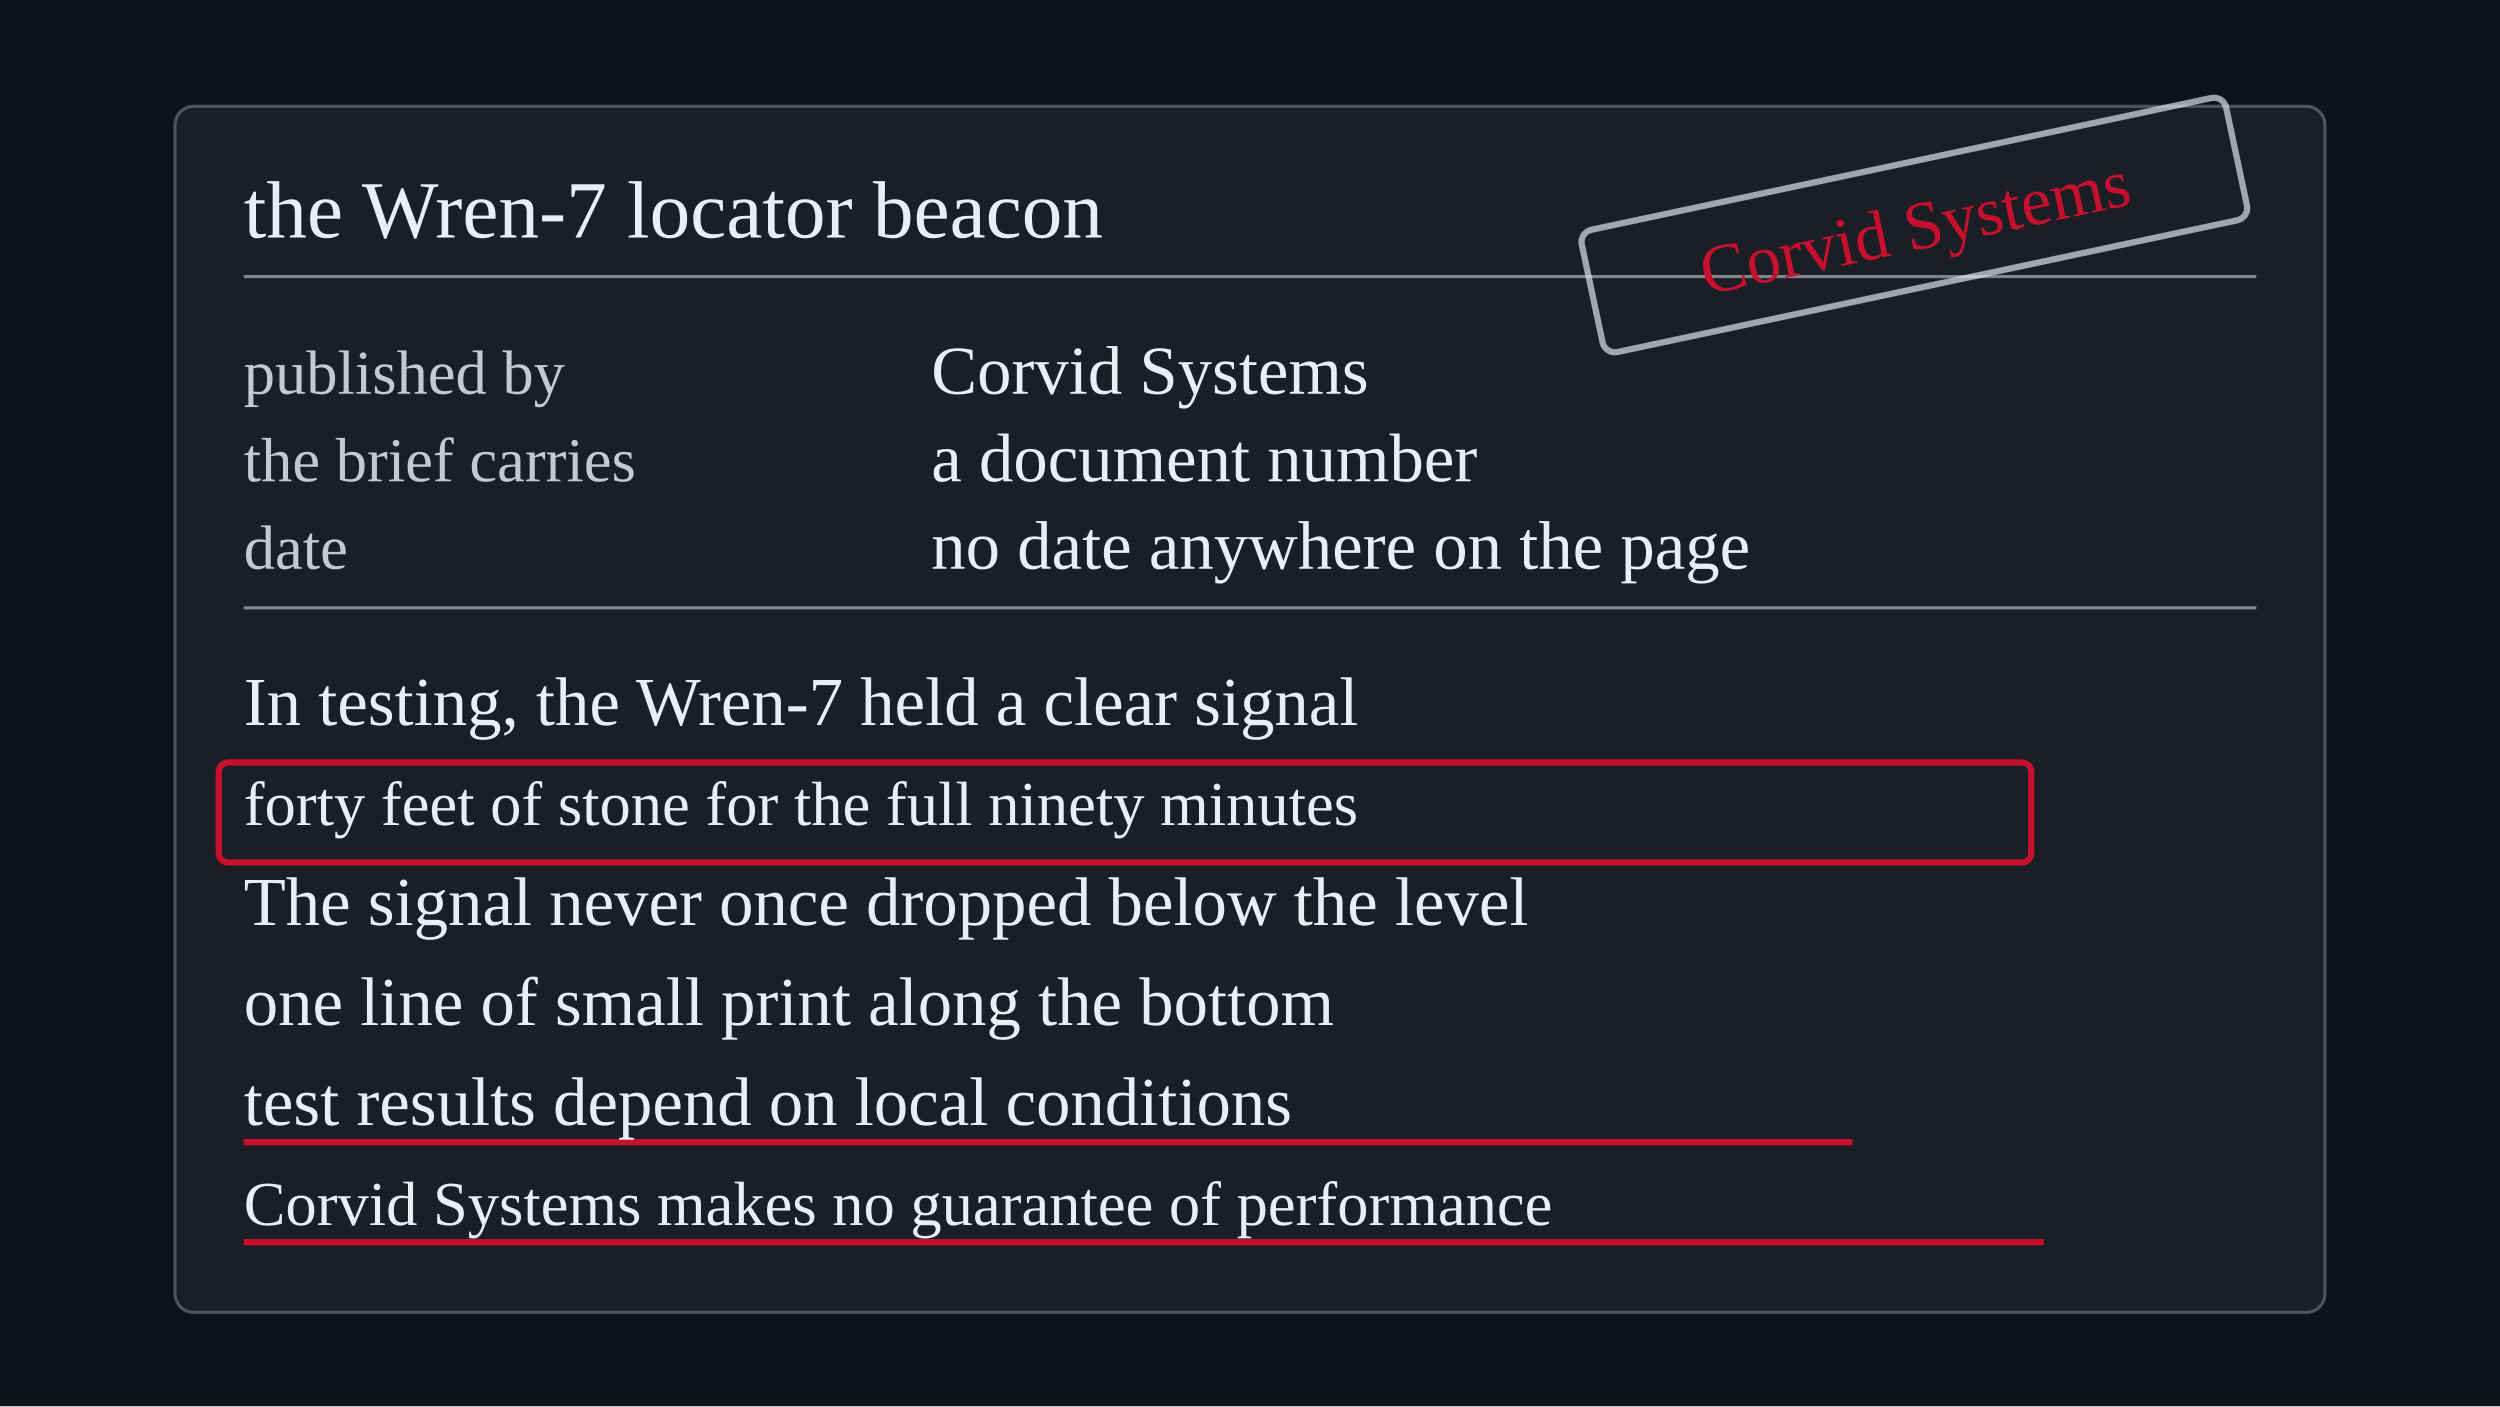
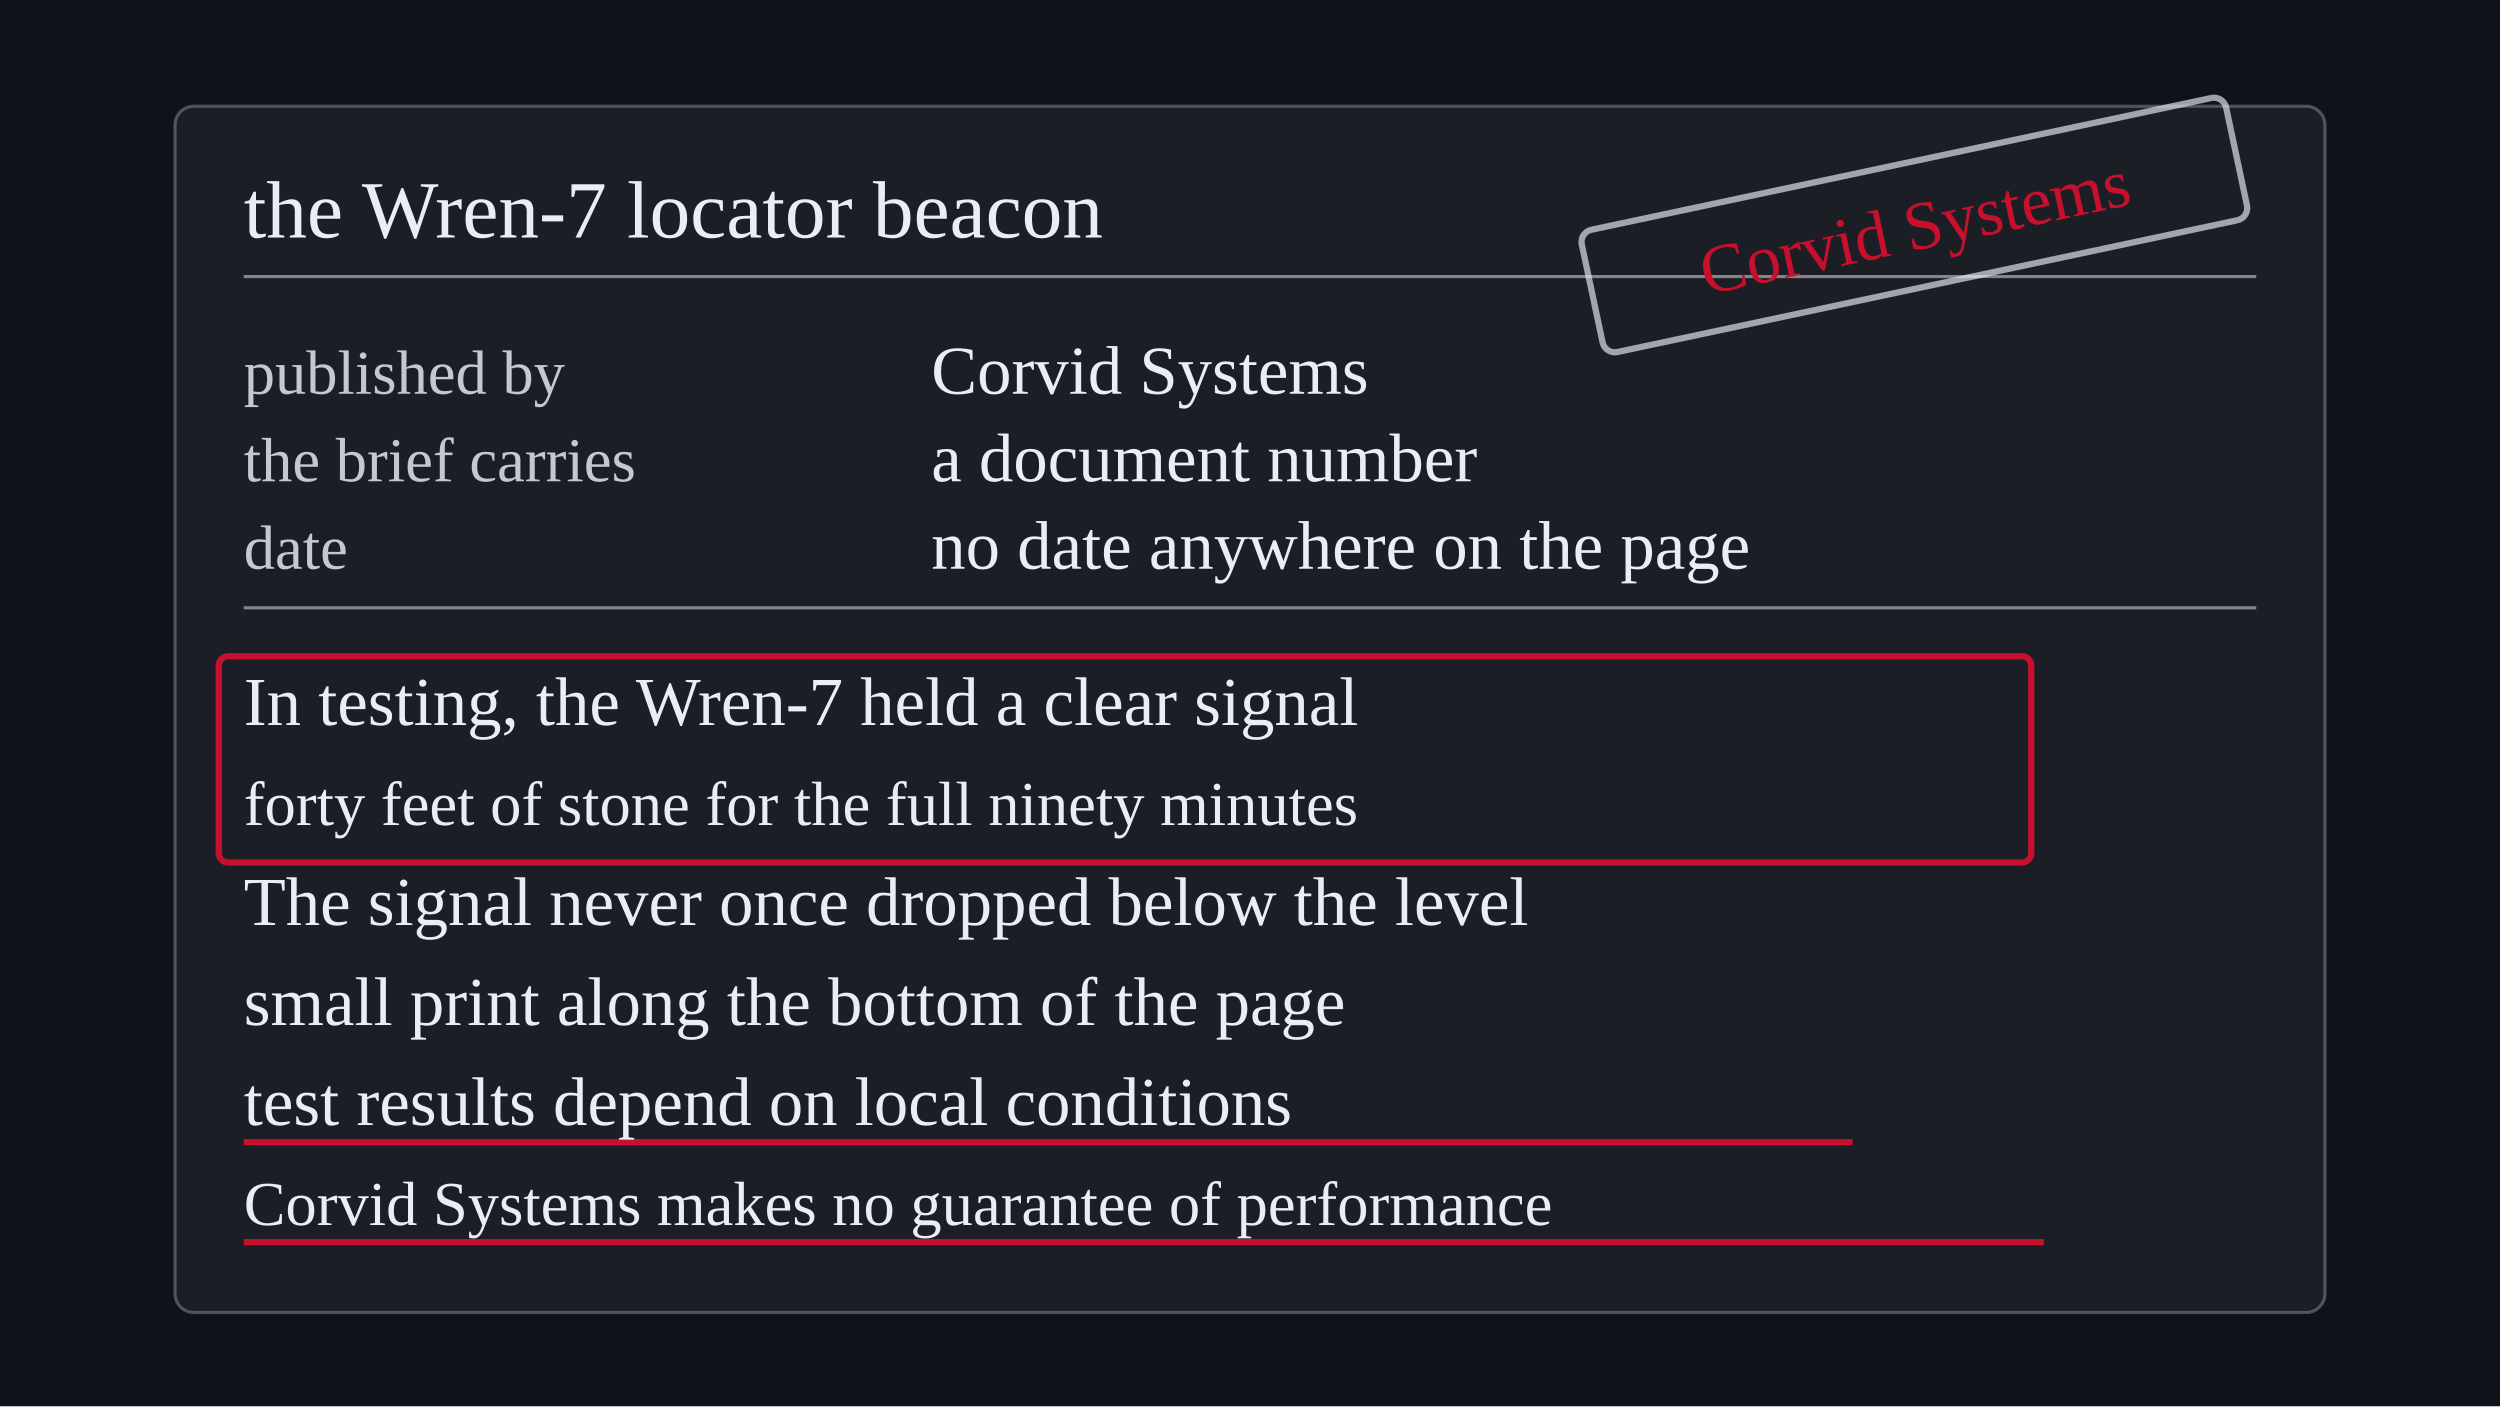
<svg xmlns="http://www.w3.org/2000/svg" width="800" height="450" viewBox="0 0 800 450" role="img">
  <rect x="0" y="0" width="800" height="450" fill="#0f1218" />
  <rect x="56" y="34" width="688" height="386" fill="rgba(232,238,247,0.06)" stroke="rgba(232,238,247,0.28)" stroke-width="1" rx="6" />
  <text x="78" y="76" font-size="26" fill="#e8eef7">the Wren-7 locator beacon</text>
  <line x1="78" y1="88.5" x2="722" y2="88.5" stroke="rgba(232,238,247,0.5)" stroke-width="1" />
  <text x="78" y="126" font-size="20" fill="#e8eef7" fill-opacity="0.82">published by</text>
  <text x="298" y="126" font-size="22" fill="#e8eef7">Corvid Systems</text>
  <text x="78" y="154" font-size="20" fill="#e8eef7" fill-opacity="0.82">the brief carries</text>
  <text x="298" y="154" font-size="22" fill="#e8eef7">a document number</text>
  <text x="78" y="182" font-size="20" fill="#e8eef7" fill-opacity="0.82">date</text>
  <text x="298" y="182" font-size="22" fill="#e8eef7">no date anywhere on the page</text>
  <line x1="78" y1="194.5" x2="722" y2="194.5" stroke="rgba(232,238,247,0.5)" stroke-width="1" />
+   <rect x="70" y="210" width="580" height="66" fill="none" stroke="#c8102e" stroke-width="2" rx="3" data-emphasis="box" />
  <text x="78" y="232" font-size="22" fill="#e8eef7">In testing, the Wren-7 held a clear signal</text>
-   <rect x="70" y="244" width="580" height="32" fill="none" stroke="#c8102e" stroke-width="2" rx="3" data-emphasis="box" />
  <text x="78" y="264" font-size="20" fill="#e8eef7">forty feet of stone for the full ninety minutes</text>
  <text x="78" y="296" font-size="22" fill="#e8eef7">The signal never once dropped below the level</text>
-   <text x="78" y="328" font-size="22" fill="#e8eef7">one line of small print along the bottom</text>
+   <text x="78" y="328" font-size="22" fill="#e8eef7">small print along the bottom of the page</text>
  <line x1="78" y1="365.5" x2="592.8" y2="365.5" stroke="#c8102e" stroke-width="2" data-emphasis="underline" />
  <text x="78" y="360" font-size="22" fill="#e8eef7">test results depend on local conditions</text>
  <line x1="78" y1="397.5" x2="654" y2="397.5" stroke="#c8102e" stroke-width="2" data-emphasis="underline" />
  <text x="78" y="392" font-size="20" fill="#e8eef7">Corvid Systems makes no guarantee of performance</text>
  <g transform="rotate(-12 612.6 72)">
    <rect x="507.2" y="52" width="210.8" height="40" fill="none" stroke="rgba(232,238,247,0.65)" stroke-width="2" rx="4" data-stamp="1" />
    <text x="612.6" y="80" font-size="22" fill="#c8102e" text-anchor="middle">Corvid Systems</text>
  </g>
</svg>
